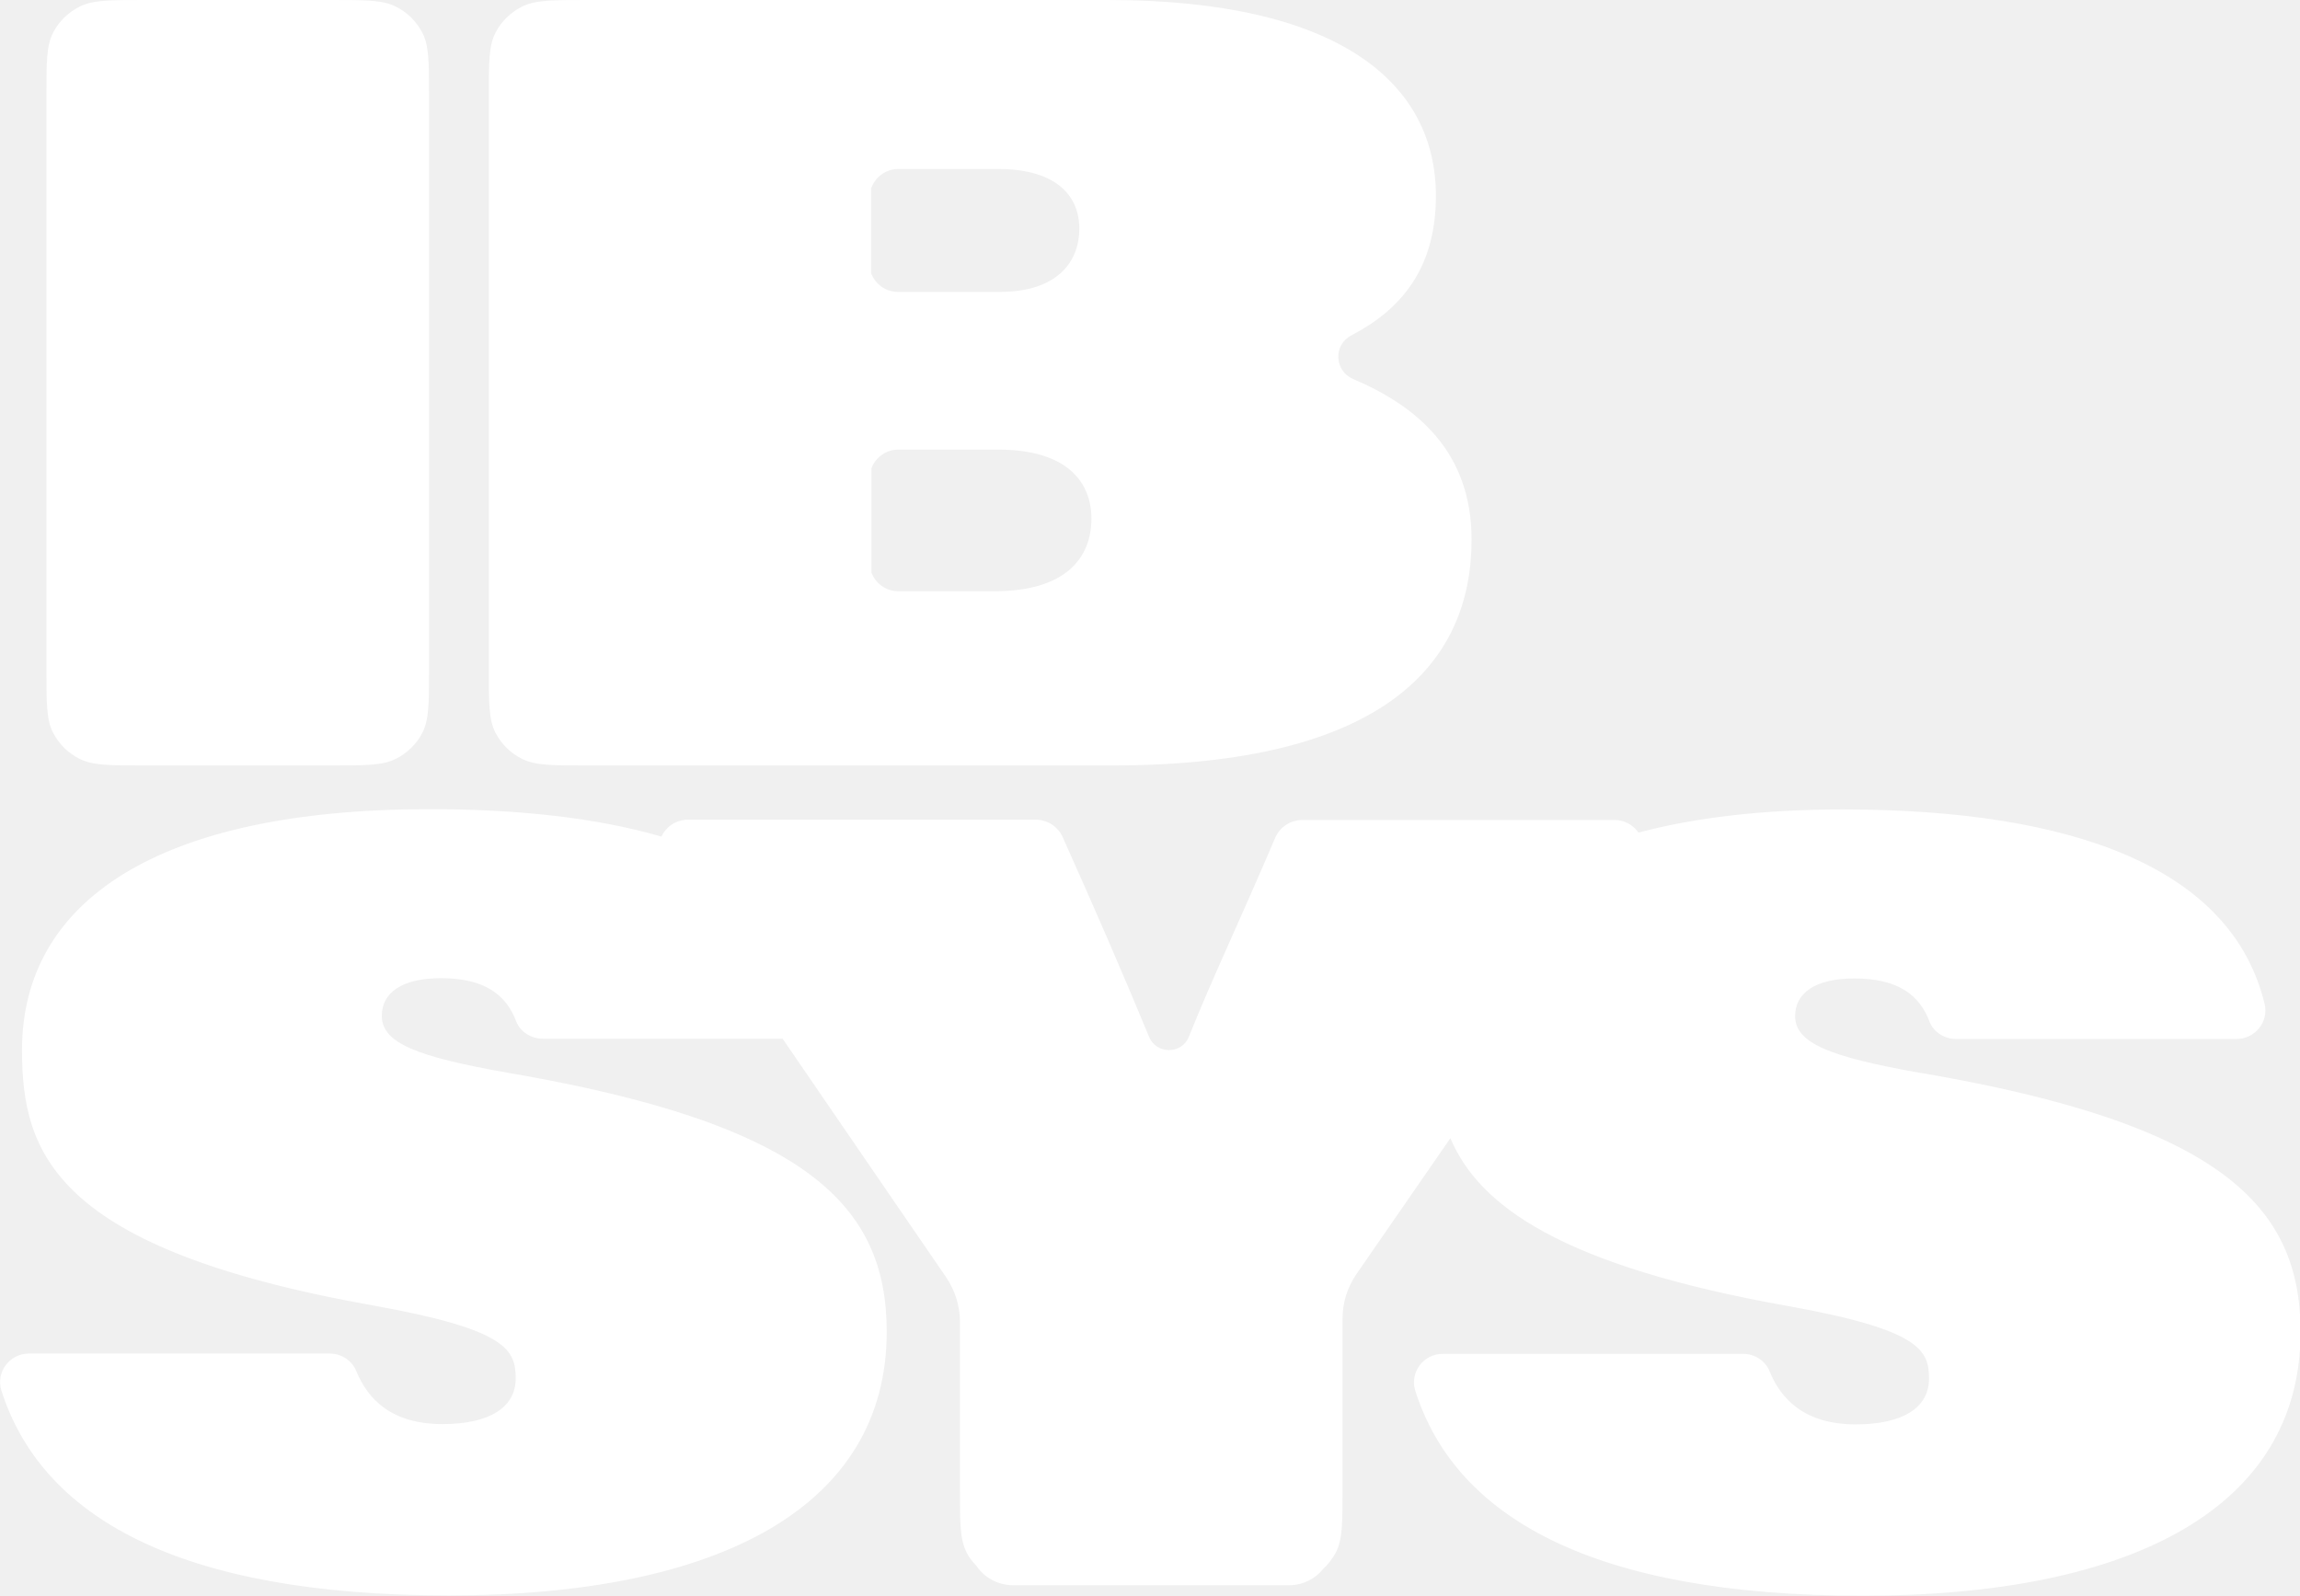
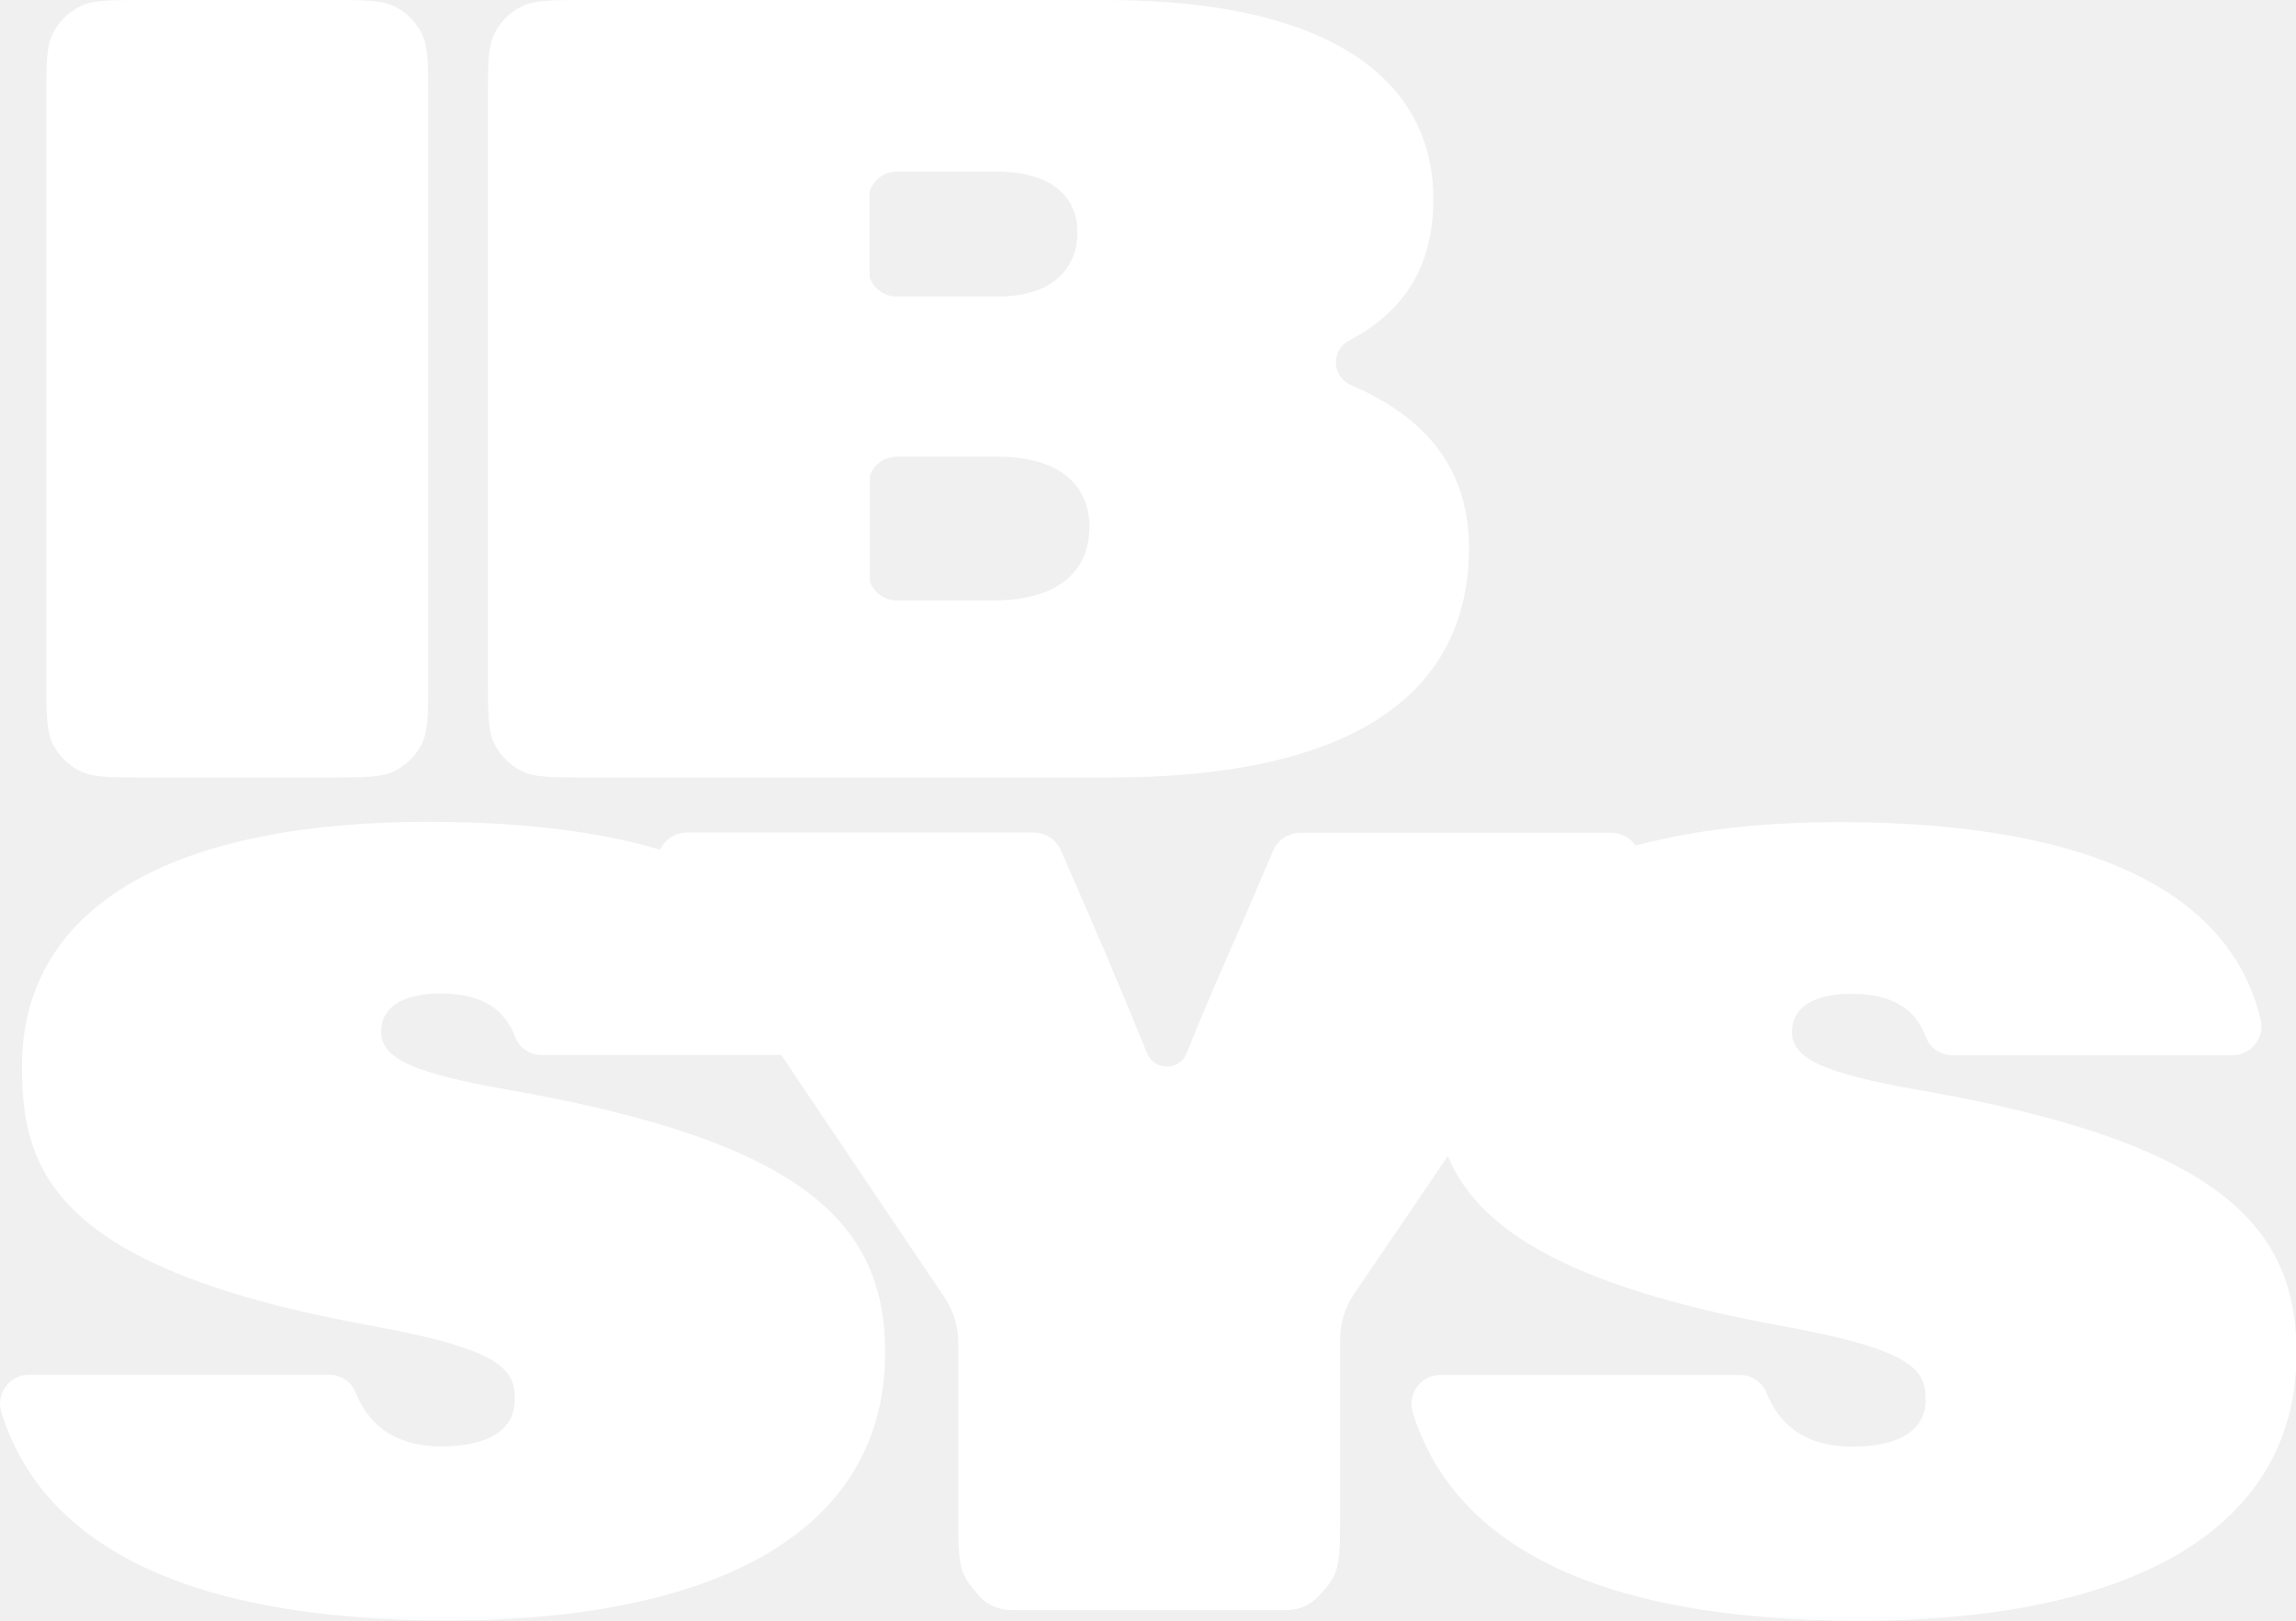
- <svg xmlns="http://www.w3.org/2000/svg" width="49" height="34" viewBox="0 0 49 34" fill="#cecece">
-   <path d="M40.913 22.861C38.981 22.519 38.244 22.227 38.244 21.65C38.244 21.162 38.667 20.848 39.507 20.848C40.462 20.848 40.902 21.223 41.107 21.767C41.193 21.992 41.427 22.138 41.673 22.138H47.646C48.04 22.138 48.338 21.773 48.246 21.392C47.549 18.497 44.177 17.247 39.261 17.247C37.552 17.247 36.106 17.421 34.906 17.74C34.797 17.583 34.614 17.471 34.392 17.471H27.75C27.493 17.471 27.264 17.623 27.167 17.852C26.39 19.675 25.864 20.758 25.326 22.093C25.178 22.468 24.635 22.468 24.481 22.093C23.875 20.629 23.366 19.462 22.64 17.836C22.537 17.611 22.314 17.465 22.063 17.465H14.661C14.393 17.465 14.187 17.623 14.09 17.825C12.718 17.426 11.049 17.241 9.151 17.241C3.339 17.241 0.469 19.215 0.469 22.373C0.469 24.561 1.138 26.608 7.968 27.819C10.815 28.33 10.986 28.767 10.986 29.373C10.986 29.979 10.443 30.343 9.426 30.343C8.328 30.343 7.831 29.799 7.591 29.216C7.499 28.986 7.271 28.84 7.025 28.84H0.618C0.201 28.84 -0.091 29.238 0.029 29.625C0.881 32.306 3.779 33.994 9.563 33.994C15.347 33.994 18.891 32.093 18.891 28.375C18.891 25.682 17.182 23.944 10.803 22.855C8.871 22.513 8.134 22.222 8.134 21.644C8.134 21.156 8.557 20.842 9.397 20.842C10.352 20.842 10.792 21.218 10.997 21.762C11.083 21.986 11.318 22.132 11.563 22.132H16.673C18.788 25.217 19.742 26.613 20.16 27.219C20.348 27.5 20.451 27.825 20.451 28.161V31.734C20.451 32.446 20.451 32.805 20.594 33.08C20.645 33.187 20.72 33.276 20.8 33.361C20.965 33.607 21.251 33.776 21.583 33.776H27.464C27.761 33.776 28.019 33.641 28.19 33.428C28.299 33.327 28.39 33.209 28.459 33.08C28.602 32.805 28.602 32.452 28.602 31.734V28.094C28.602 27.758 28.704 27.427 28.899 27.146L30.899 24.252C31.511 25.694 33.26 26.967 38.078 27.825C40.924 28.335 41.096 28.773 41.096 29.378C41.096 29.984 40.553 30.349 39.535 30.349C38.438 30.349 37.941 29.805 37.701 29.221C37.609 28.991 37.381 28.846 37.135 28.846H30.739C30.322 28.846 30.03 29.244 30.151 29.631C31.002 32.312 33.9 34 39.684 34C45.468 34 49.012 32.099 49.012 28.38C49.012 25.688 47.303 23.949 40.924 22.861H40.913ZM11.123 16.17C11.403 16.31 11.763 16.31 12.495 16.31H16.484C16.484 16.31 16.496 16.31 16.502 16.31H23.68C29.47 16.31 31.351 14.145 31.351 11.498C31.351 9.636 30.202 8.66 28.83 8.077C28.424 7.903 28.401 7.347 28.79 7.146C29.859 6.59 30.591 5.71 30.591 4.173C30.591 1.756 28.51 0 23.606 0H12.495C11.769 0 11.403 0 11.123 0.14C10.877 0.264 10.677 0.46 10.557 0.695C10.414 0.97 10.414 1.324 10.414 2.042V14.269C10.414 14.981 10.414 15.34 10.557 15.615C10.683 15.856 10.883 16.052 11.123 16.17ZM18.565 3.999C18.651 3.769 18.874 3.601 19.137 3.601H21.268C22.412 3.601 22.994 4.1 22.994 4.874C22.994 5.569 22.537 6.22 21.291 6.22H19.131C18.868 6.22 18.645 6.052 18.559 5.822V3.999H18.565ZM18.565 9.978C18.651 9.748 18.874 9.58 19.137 9.58H21.268C22.766 9.58 23.252 10.303 23.252 11.049C23.252 11.896 22.692 12.597 21.194 12.597H19.137C18.874 12.597 18.651 12.429 18.565 12.199V9.978ZM1.698 16.17C1.978 16.31 2.338 16.31 3.07 16.31H7.059C7.785 16.31 8.151 16.31 8.431 16.17C8.677 16.047 8.877 15.85 8.997 15.615C9.14 15.34 9.14 14.986 9.14 14.269V2.042C9.14 1.329 9.14 0.97 8.997 0.695C8.871 0.454 8.671 0.258 8.431 0.14C8.151 0 7.791 0 7.059 0H3.07C2.344 0 1.978 0 1.698 0.14C1.452 0.264 1.252 0.46 1.132 0.695C0.989 0.97 0.989 1.324 0.989 2.042V14.269C0.989 14.981 0.989 15.34 1.132 15.615C1.258 15.856 1.458 16.052 1.698 16.17Z" fill="white" />
+ <svg xmlns="http://www.w3.org/2000/svg" width="68" height="48" viewBox="0 0 68 48" fill="none">
+   <path d="M56.776 32.275C54.095 31.791 53.072 31.38 53.072 30.564C53.072 29.875 53.659 29.432 54.825 29.432C56.15 29.432 56.76 29.962 57.046 30.73C57.165 31.047 57.49 31.253 57.831 31.253H66.12C66.667 31.253 67.08 30.738 66.953 30.2C65.985 26.114 61.305 24.348 54.484 24.348C52.112 24.348 50.105 24.594 48.44 25.045C48.289 24.823 48.035 24.665 47.726 24.665H38.509C38.152 24.665 37.835 24.879 37.7 25.204C36.621 27.777 35.892 29.305 35.146 31.19C34.94 31.72 34.186 31.72 33.972 31.19C33.131 29.123 32.425 27.476 31.418 25.18C31.275 24.863 30.966 24.657 30.617 24.657H20.345C19.972 24.657 19.687 24.879 19.552 25.164C17.648 24.602 15.332 24.34 12.699 24.34C4.632 24.34 0.65 27.128 0.65 31.586C0.65 34.674 1.578 37.564 11.057 39.274C15.007 39.995 15.245 40.612 15.245 41.468C15.245 42.323 14.491 42.837 13.079 42.837C11.557 42.837 10.867 42.069 10.533 41.246C10.406 40.921 10.089 40.715 9.748 40.715H0.856C0.277 40.715 -0.127 41.278 0.039 41.824C1.221 45.609 5.243 47.992 13.27 47.992C21.297 47.992 26.215 45.308 26.215 40.058C26.215 36.257 23.843 33.803 14.991 32.267C12.31 31.784 11.287 31.372 11.287 30.556C11.287 29.867 11.874 29.424 13.04 29.424C14.364 29.424 14.975 29.954 15.261 30.723C15.38 31.039 15.705 31.245 16.046 31.245H23.137C26.072 35.6 27.396 37.572 27.976 38.427C28.237 38.823 28.38 39.282 28.38 39.757V44.801C28.38 45.807 28.38 46.313 28.578 46.701C28.65 46.852 28.753 46.979 28.864 47.097C29.094 47.446 29.491 47.683 29.951 47.683H38.112C38.525 47.683 38.882 47.493 39.12 47.192C39.27 47.05 39.398 46.883 39.493 46.701C39.691 46.313 39.691 45.815 39.691 44.801V39.662C39.691 39.187 39.834 38.72 40.103 38.324L42.88 34.238C43.728 36.273 46.155 38.071 52.842 39.282C56.792 40.003 57.03 40.62 57.03 41.475C57.03 42.331 56.276 42.845 54.865 42.845C53.342 42.845 52.652 42.077 52.319 41.254C52.192 40.929 51.874 40.723 51.533 40.723H42.657C42.078 40.723 41.674 41.285 41.84 41.832C43.022 45.617 47.044 48 55.071 48C63.098 48 68.016 45.316 68.016 40.066C68.016 36.265 65.644 33.811 56.792 32.275H56.776ZM15.435 22.828C15.824 23.026 16.324 23.026 17.339 23.026H22.875C22.875 23.026 22.891 23.026 22.899 23.026H32.862C40.897 23.026 43.506 19.97 43.506 16.232C43.506 13.603 41.912 12.226 40.008 11.402C39.445 11.157 39.413 10.373 39.953 10.088C41.436 9.304 42.451 8.061 42.451 5.891C42.451 2.478 39.564 0 32.758 0H17.339C16.332 0 15.824 0 15.435 0.198C15.094 0.372 14.817 0.649 14.65 0.982C14.452 1.37 14.452 1.869 14.452 2.882V20.144C14.452 21.149 14.452 21.656 14.65 22.044C14.825 22.385 15.102 22.662 15.435 22.828ZM25.763 5.646C25.881 5.321 26.191 5.083 26.556 5.083H29.514C31.101 5.083 31.91 5.788 31.91 6.881C31.91 7.863 31.275 8.781 29.546 8.781H26.548C26.183 8.781 25.874 8.544 25.755 8.219V5.646H25.763ZM25.763 14.086C25.881 13.762 26.191 13.524 26.556 13.524H29.514C31.593 13.524 32.267 14.546 32.267 15.599C32.267 16.794 31.489 17.784 29.411 17.784H26.556C26.191 17.784 25.881 17.547 25.763 17.222V14.086ZM2.356 22.828C2.744 23.026 3.244 23.026 4.259 23.026H9.796C10.803 23.026 11.311 23.026 11.699 22.828C12.04 22.654 12.318 22.377 12.485 22.044C12.683 21.656 12.683 21.157 12.683 20.144V2.882C12.683 1.877 12.683 1.37 12.485 0.982C12.31 0.641 12.033 0.364 11.699 0.198C11.311 0 10.811 0 9.796 0H4.259C3.252 0 2.744 0 2.356 0.198C2.015 0.372 1.737 0.649 1.57 0.982C1.372 1.37 1.372 1.869 1.372 2.882V20.144C1.372 21.149 1.372 21.656 1.57 22.044C1.745 22.385 2.022 22.662 2.356 22.828Z" fill="white" />
</svg>
